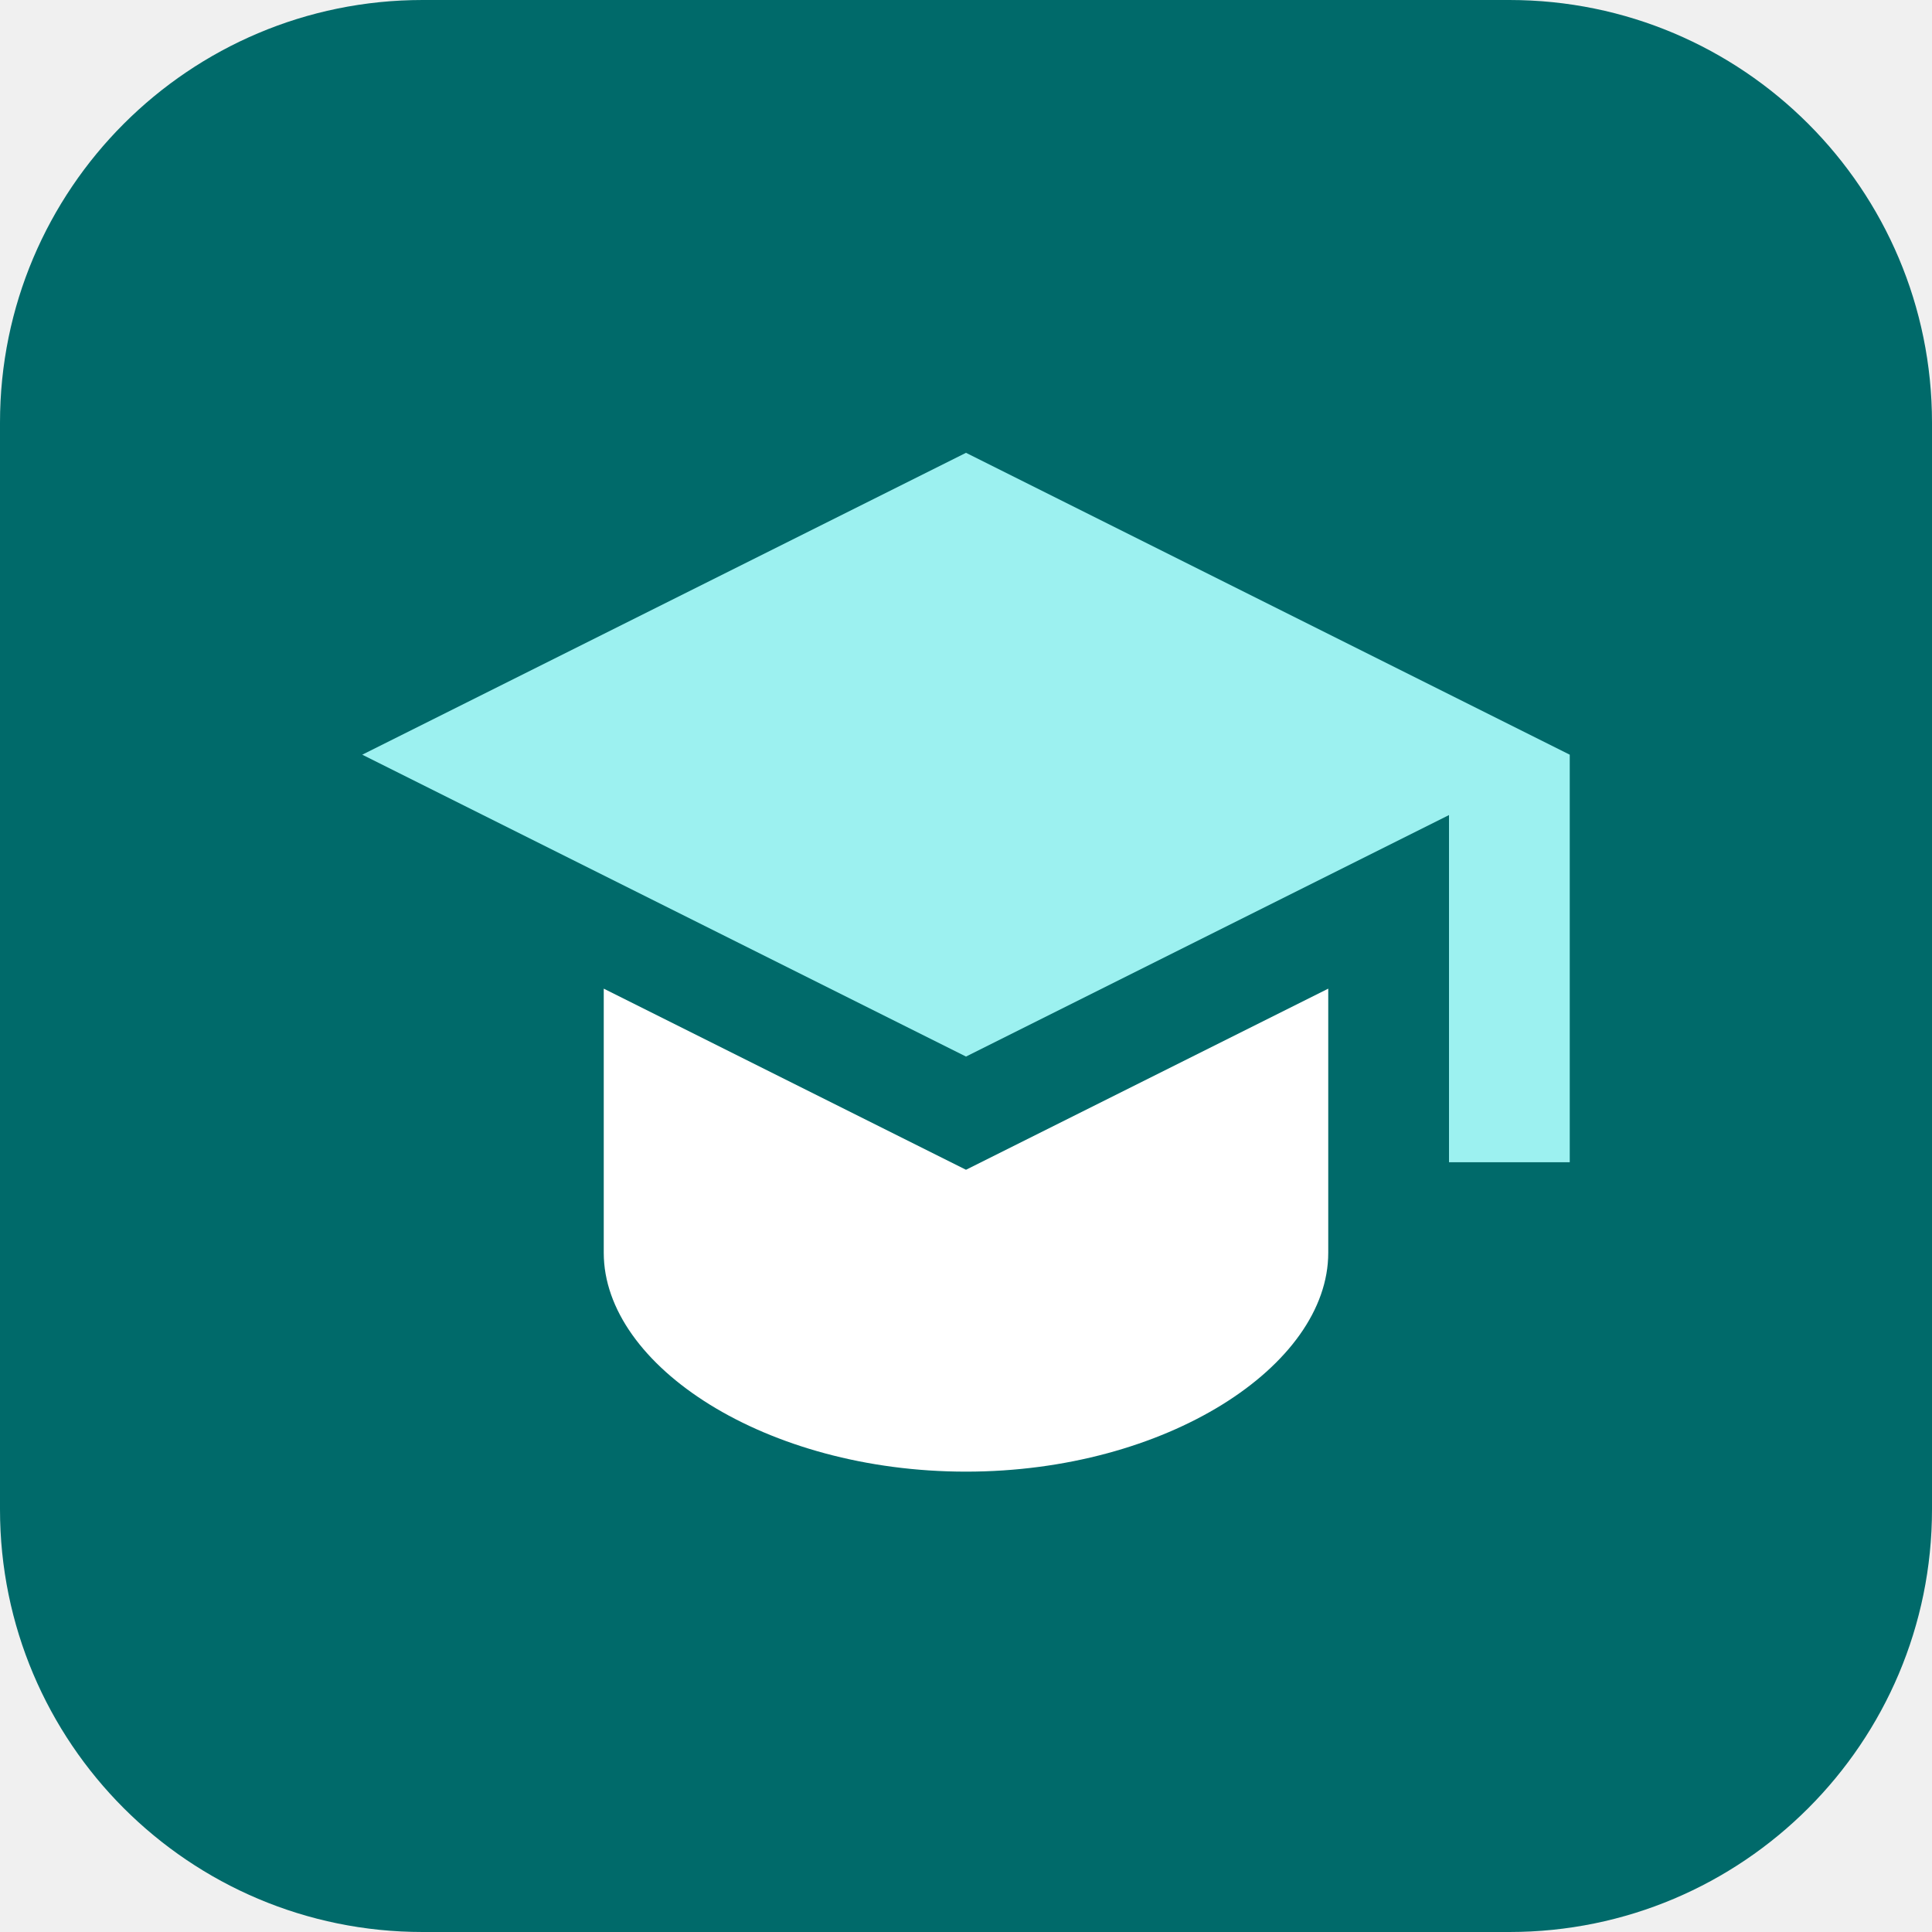
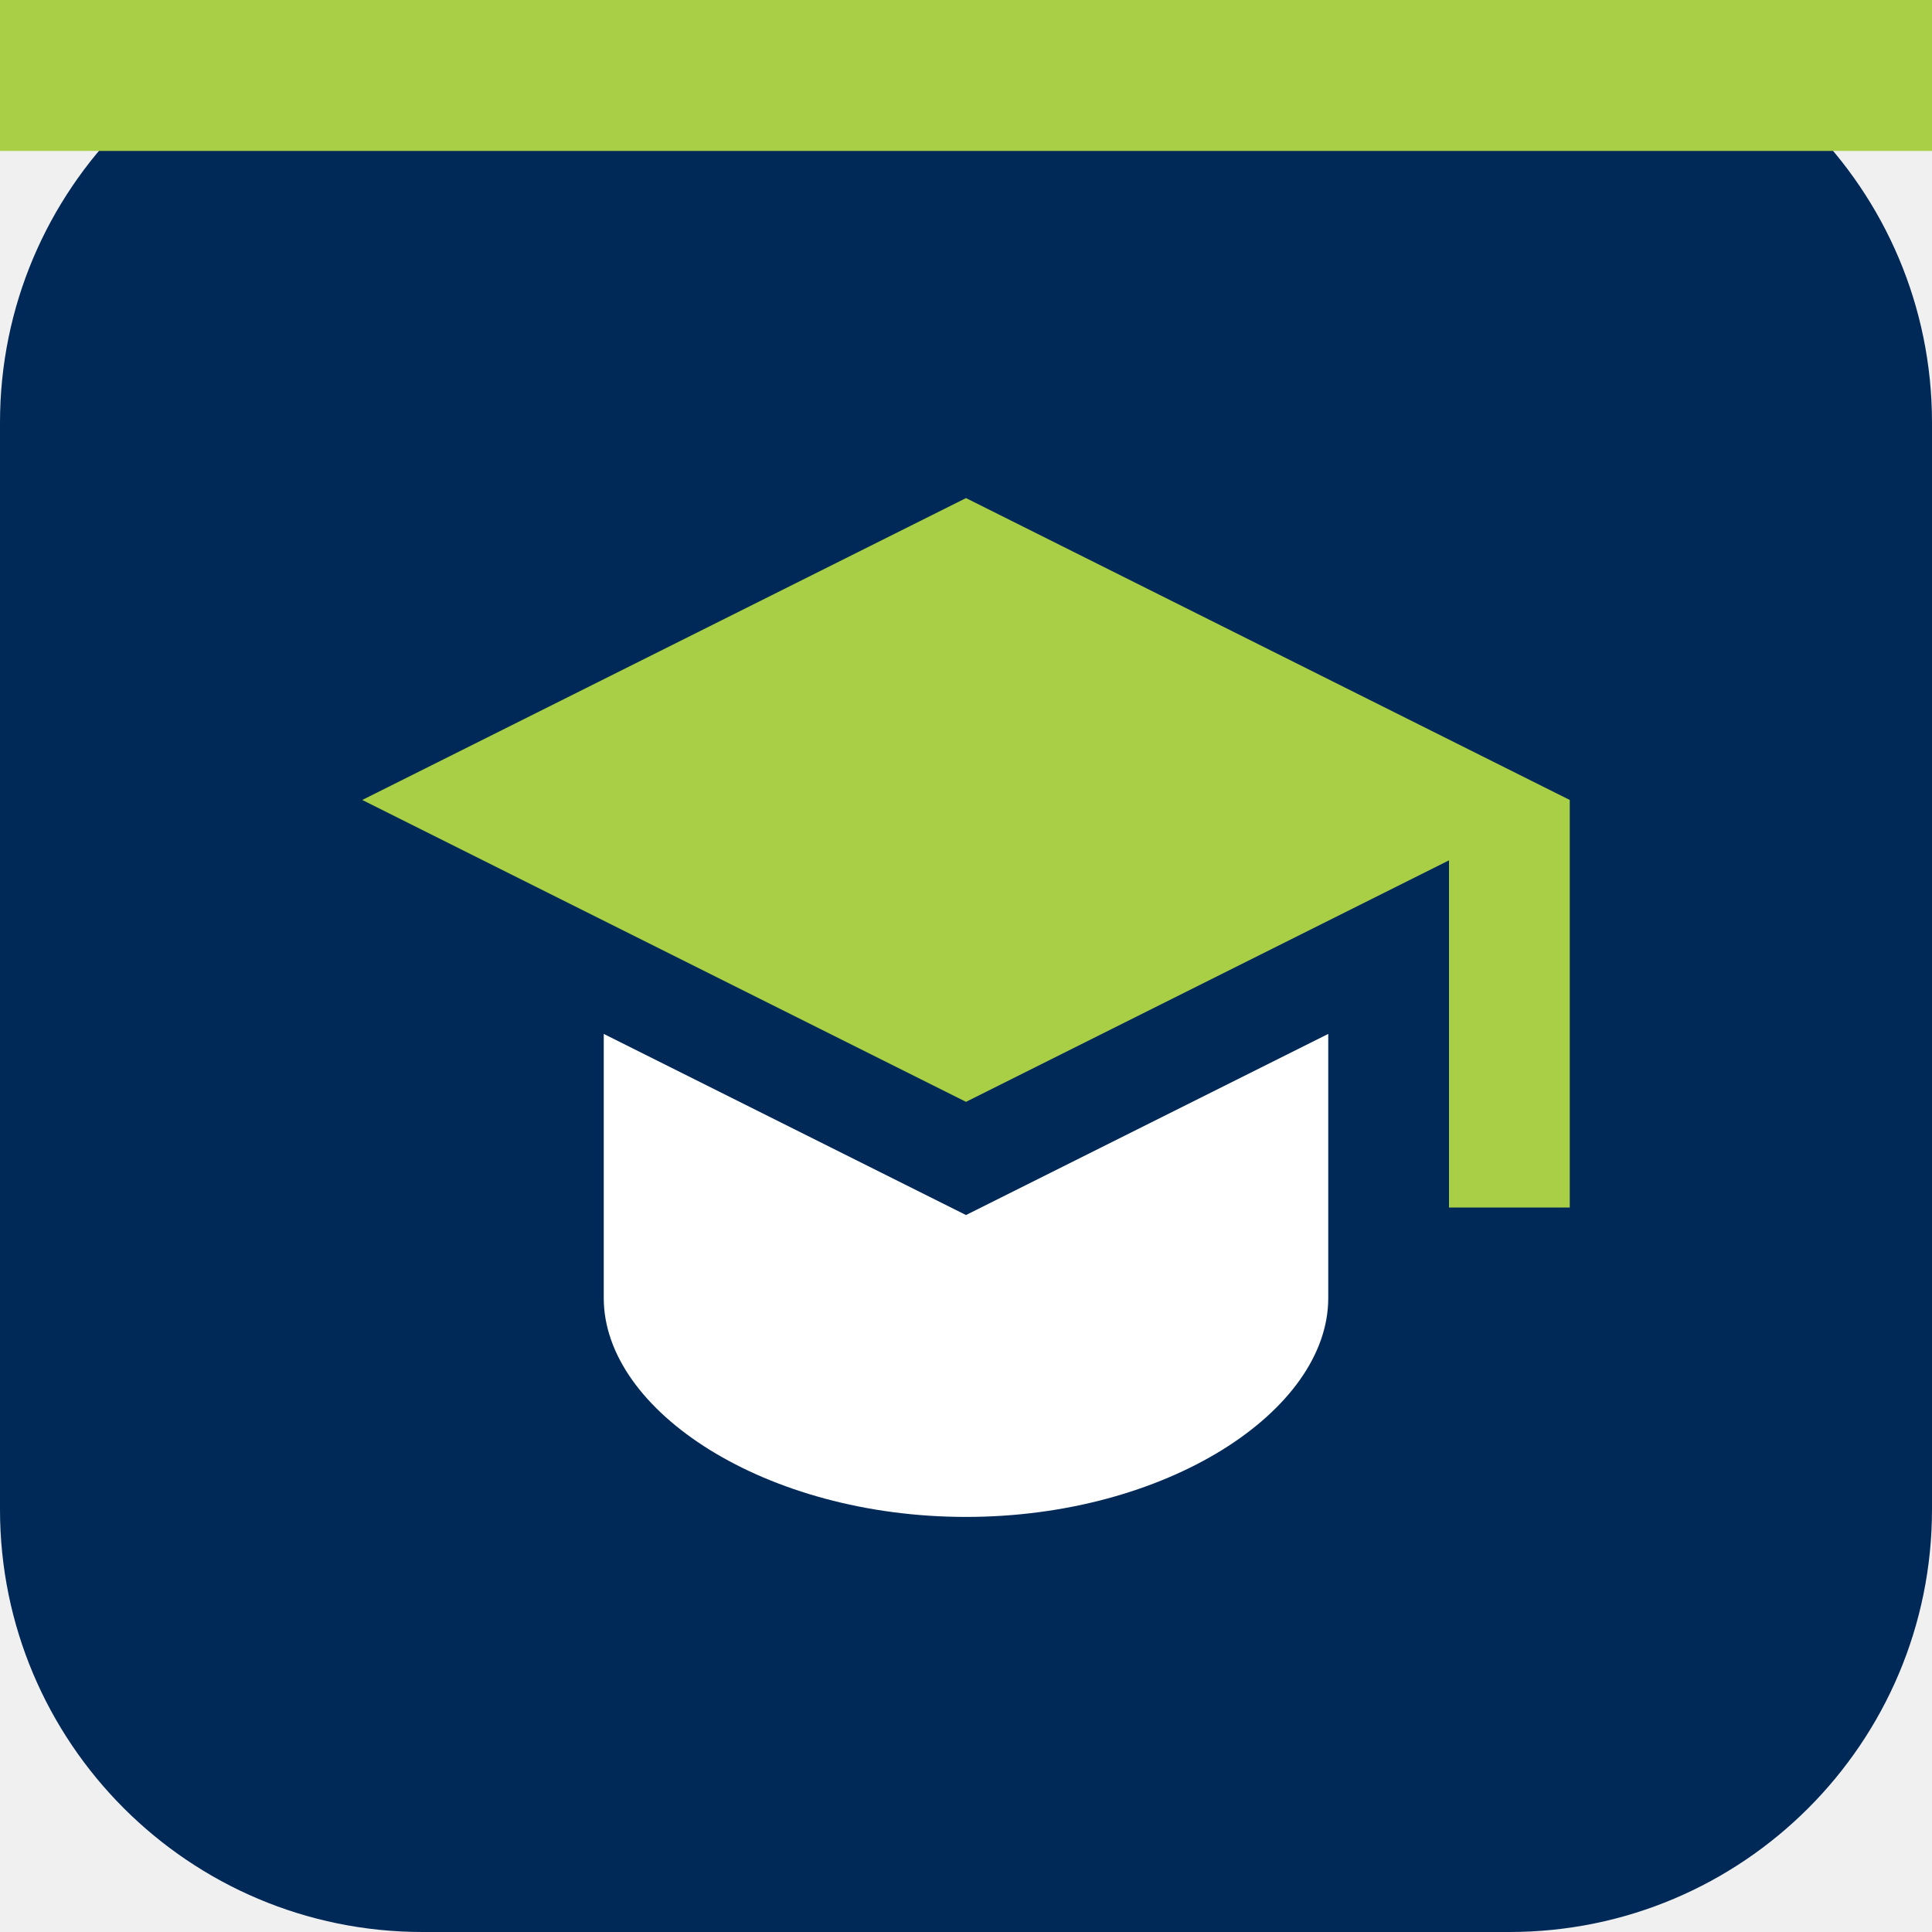
<svg xmlns="http://www.w3.org/2000/svg" viewBox="0 0 512 512">
-   <rect width="512" height="512" rx="112" fill="#006a6a" />
-   <path d="M256 120 96 200l160 80 128-64v92h32V200z" fill="#9cf1f0" />
-   <path d="M160 262v70c0 30 43 58 96 58s96-28 96-58v-70l-96 48z" fill="#fff" />
+   <rect width="512" height="512" rx="112" fill="#002957" />
+   <rect y="0" width="512" height="40" fill="#a8cf45" />
+   <path d="M256 132 96 212l160 80 128-64v92h32V212z" fill="#a8cf45" />
+   <path d="M160 274v70c0 30 43 58 96 58s96-28 96-58v-70l-96 48z" fill="#fff" />
</svg>
